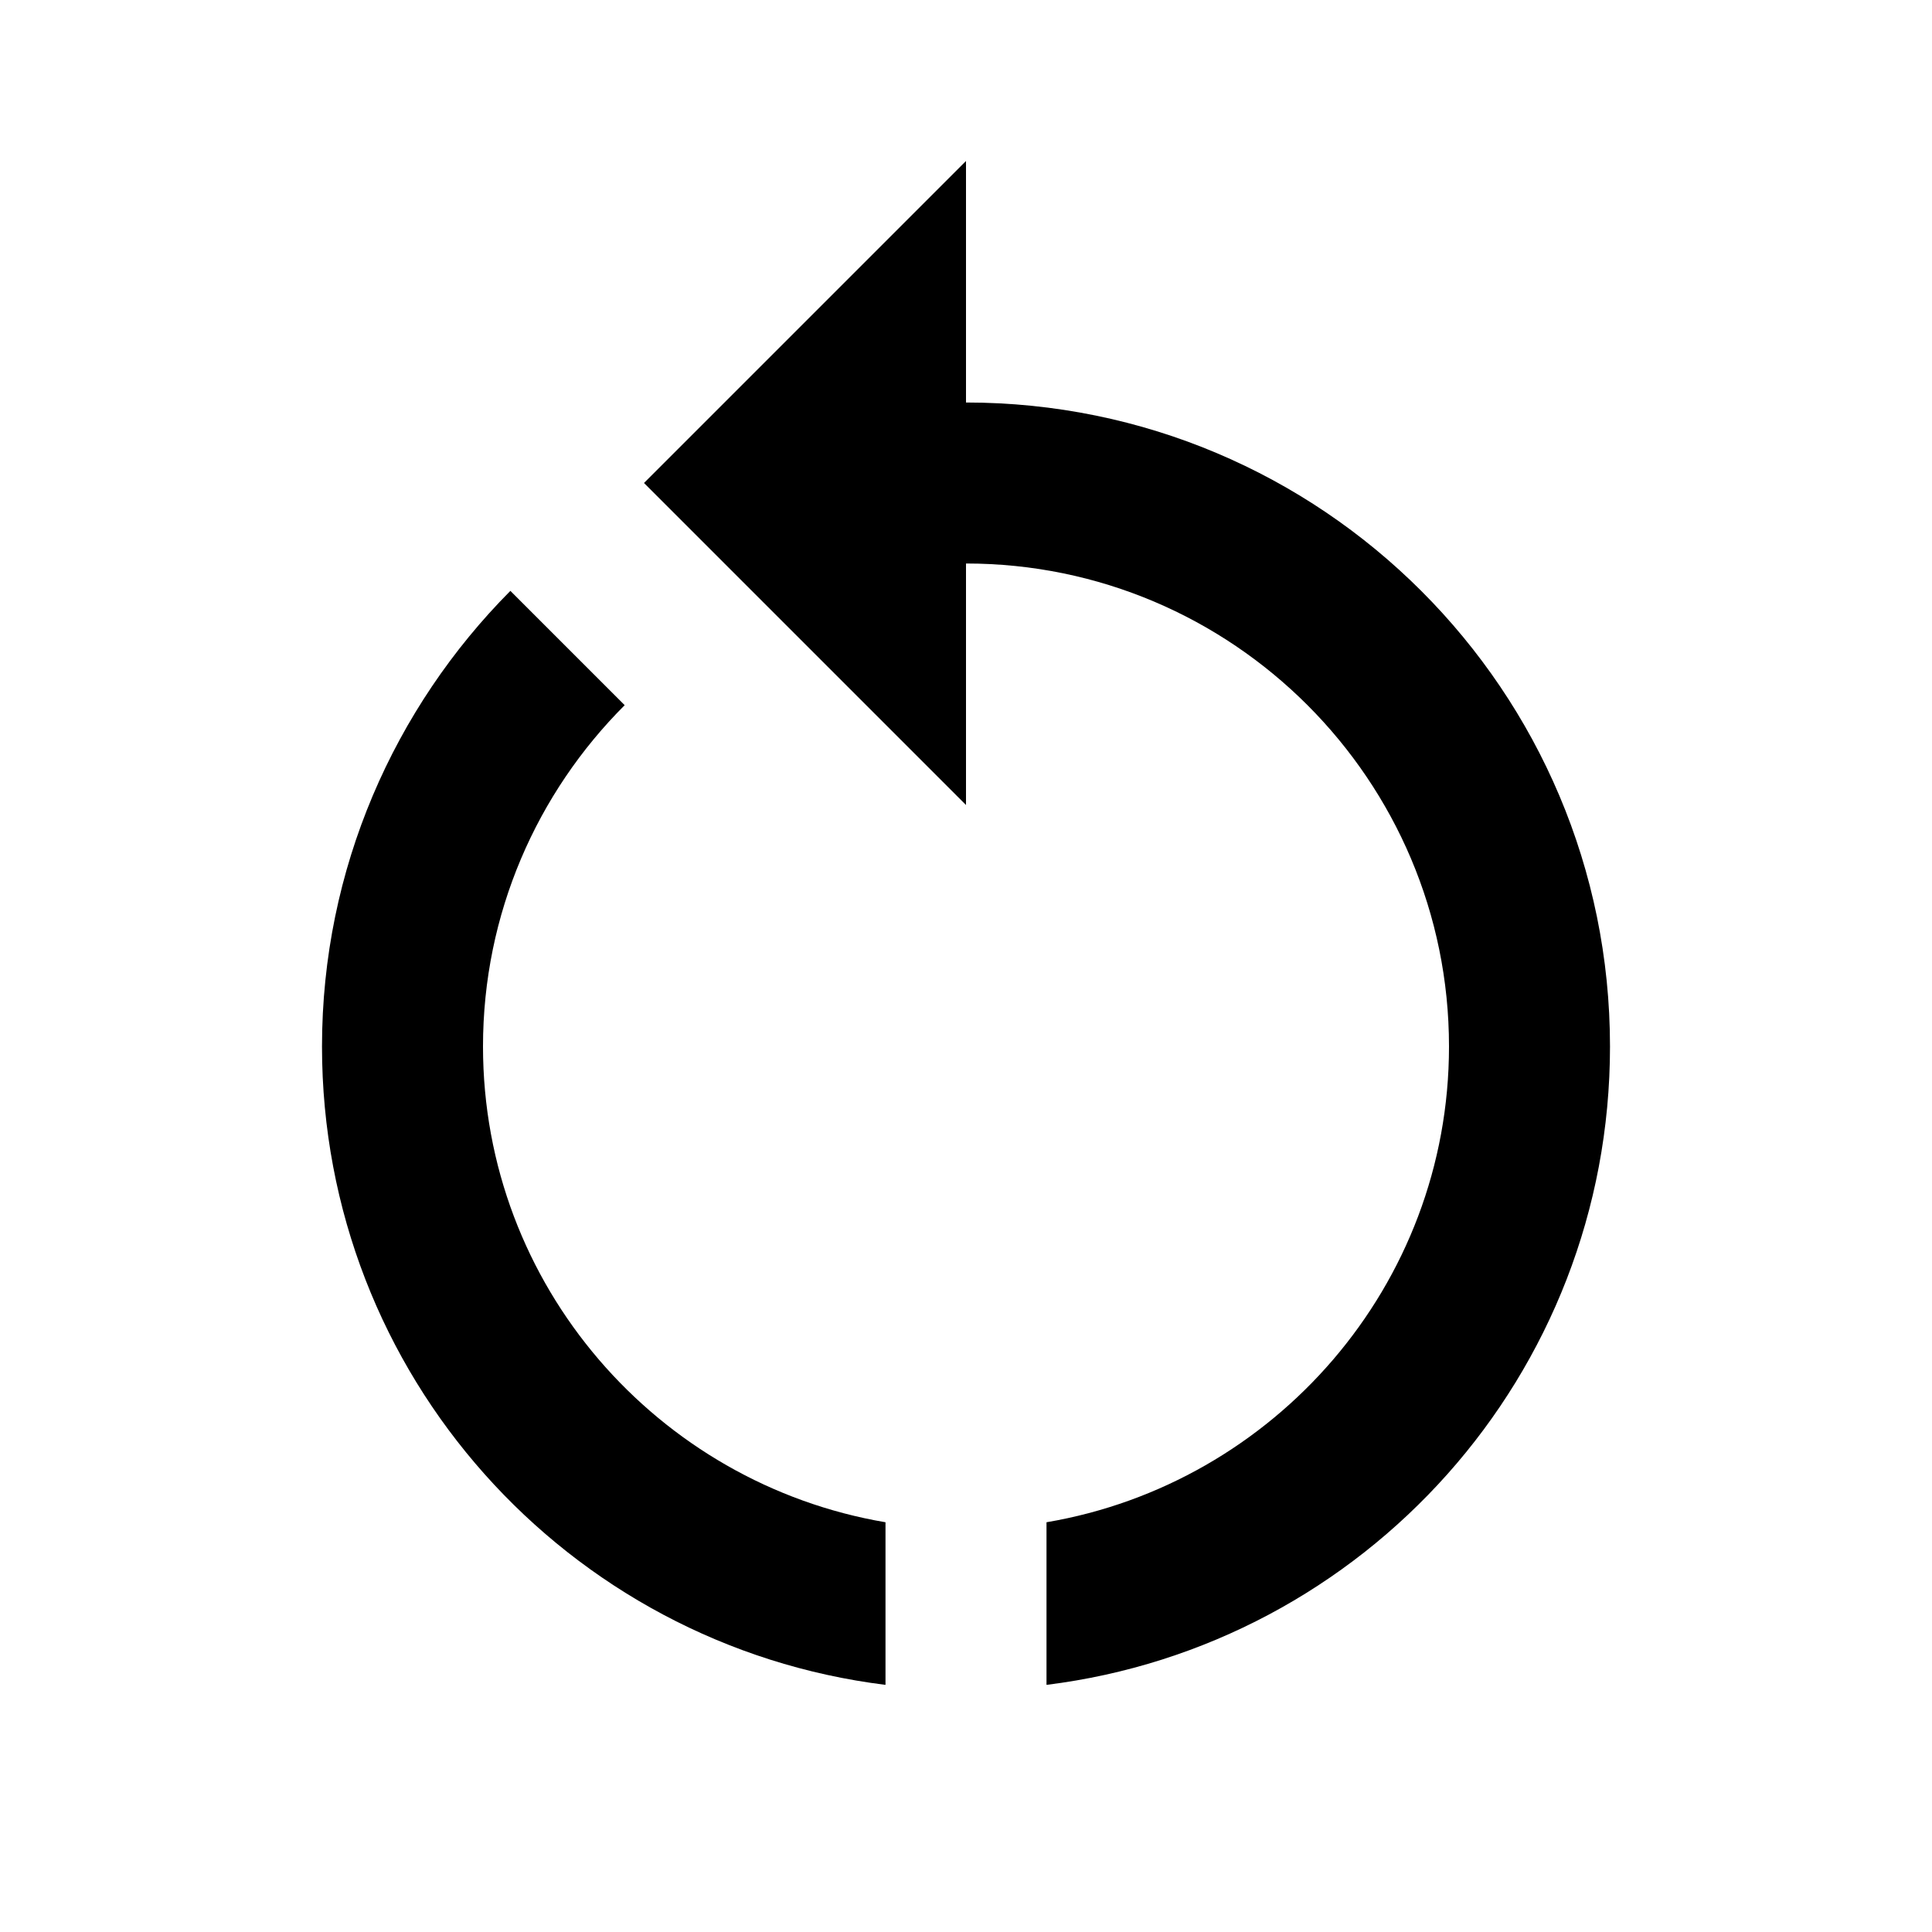
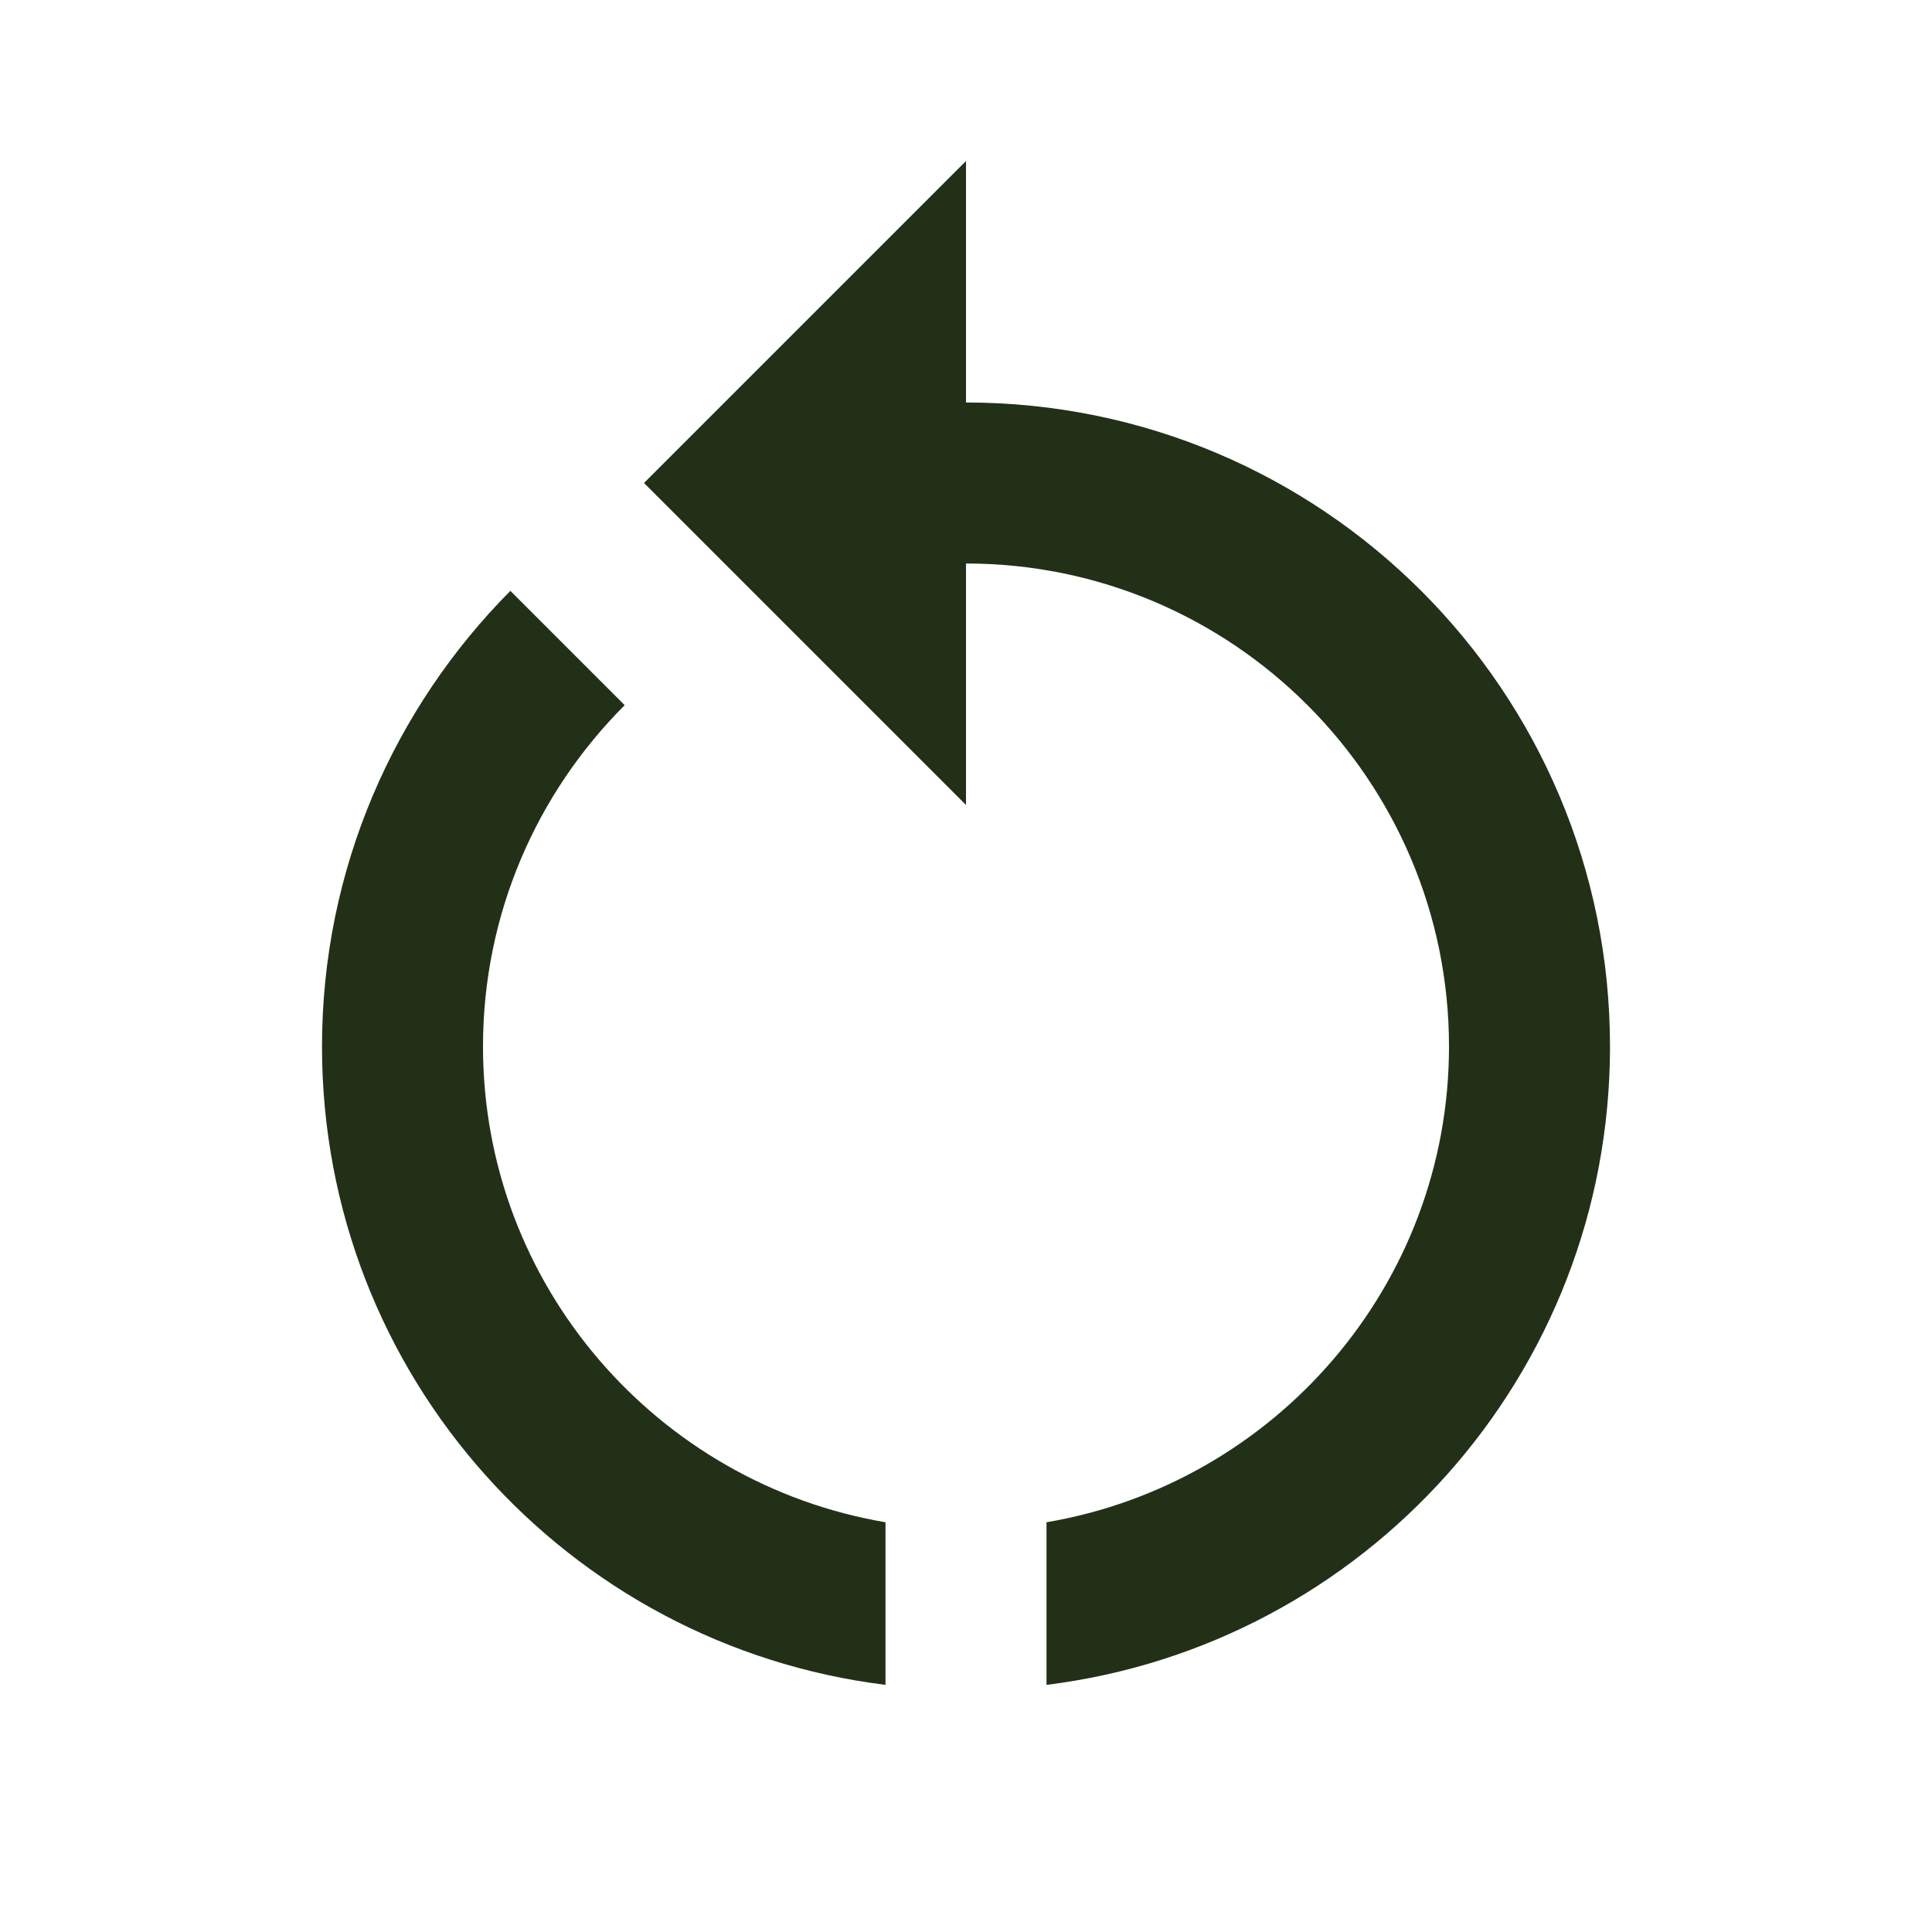
- <svg xmlns="http://www.w3.org/2000/svg" enable-background="new 0 0 24 24" height="24px" viewBox="0 0 24 24" width="24px" fill="#000000">
+ <svg xmlns="http://www.w3.org/2000/svg" enable-background="new 0 0 24 24" height="24px" viewBox="0 0 24 24" width="24px" fill="#223017">
  <g>
    <path d="M0,0h24v24H0V0z" fill="none" />
  </g>
  <g>
    <g>
      <path d="M12,5V2L8,6l4,4V7c3.31,0,6,2.69,6,6c0,2.97-2.17,5.43-5,5.91v2.02c3.95-0.49,7-3.85,7-7.93C20,8.58,16.42,5,12,5z" />
      <path d="M6,13c0-1.65,0.67-3.15,1.76-4.24L6.34,7.34C4.9,8.79,4,10.79,4,13c0,4.08,3.05,7.44,7,7.93v-2.02 C8.17,18.43,6,15.97,6,13z" />
    </g>
  </g>
</svg>
